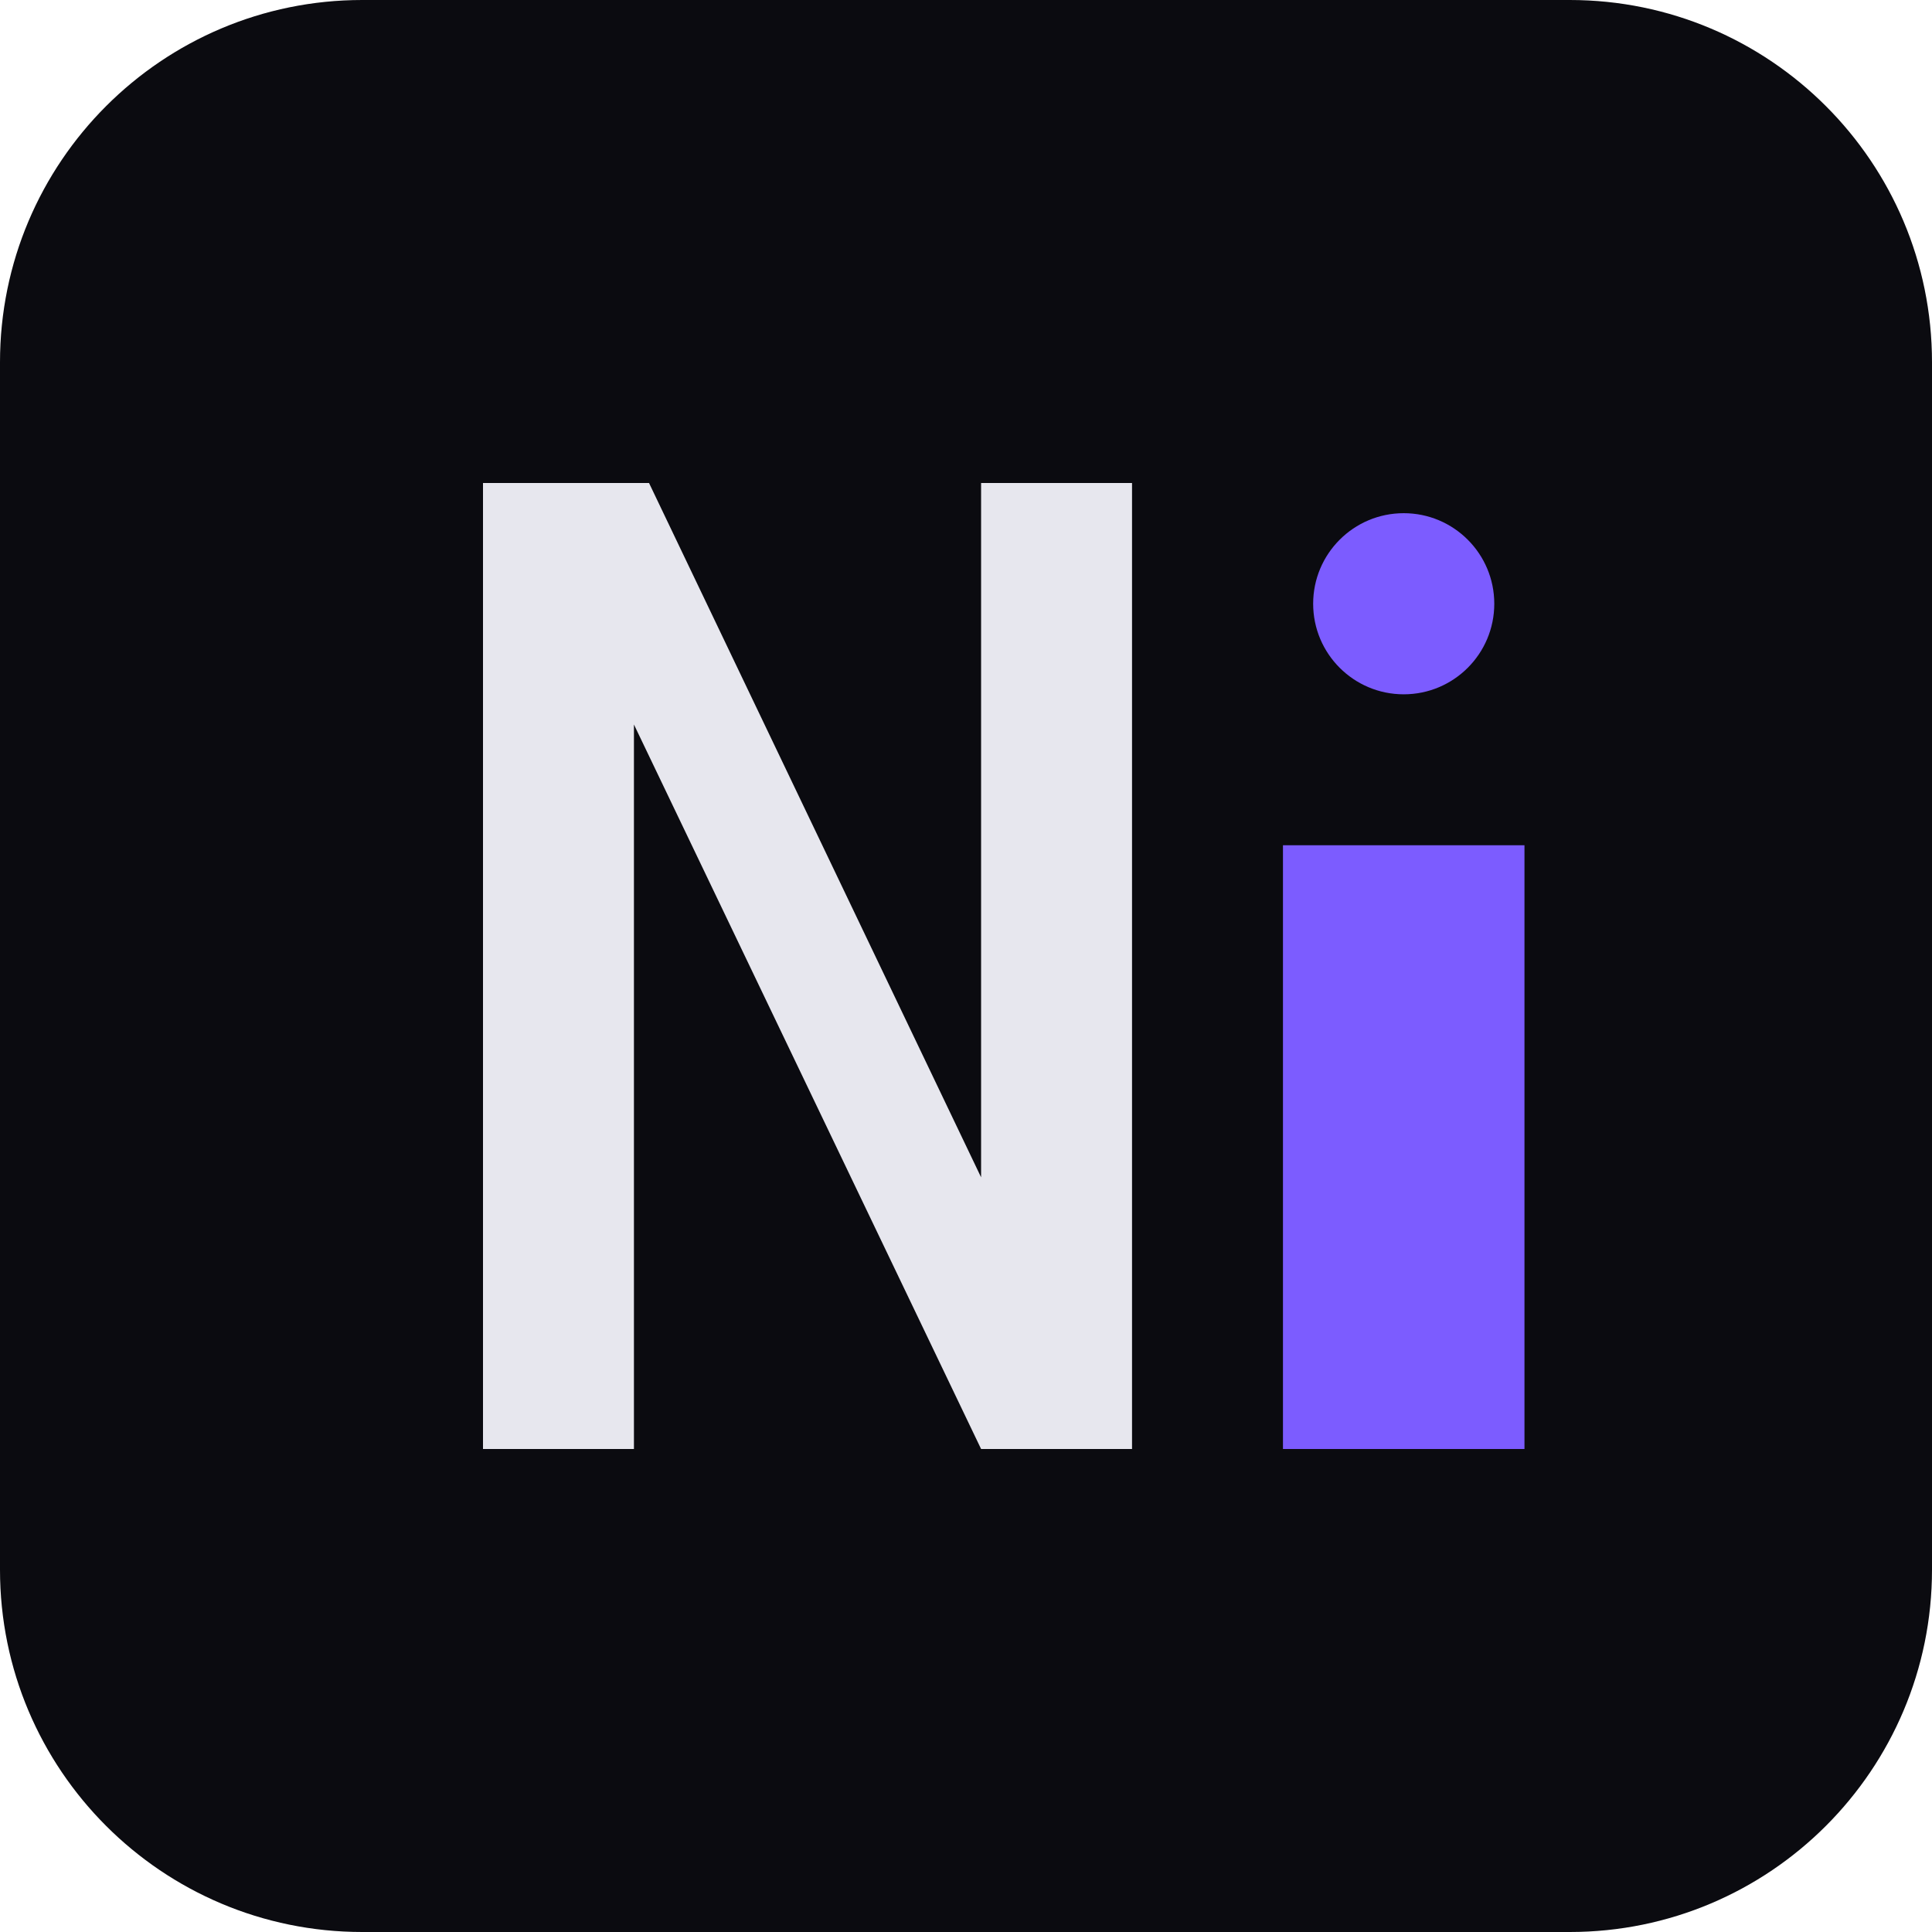
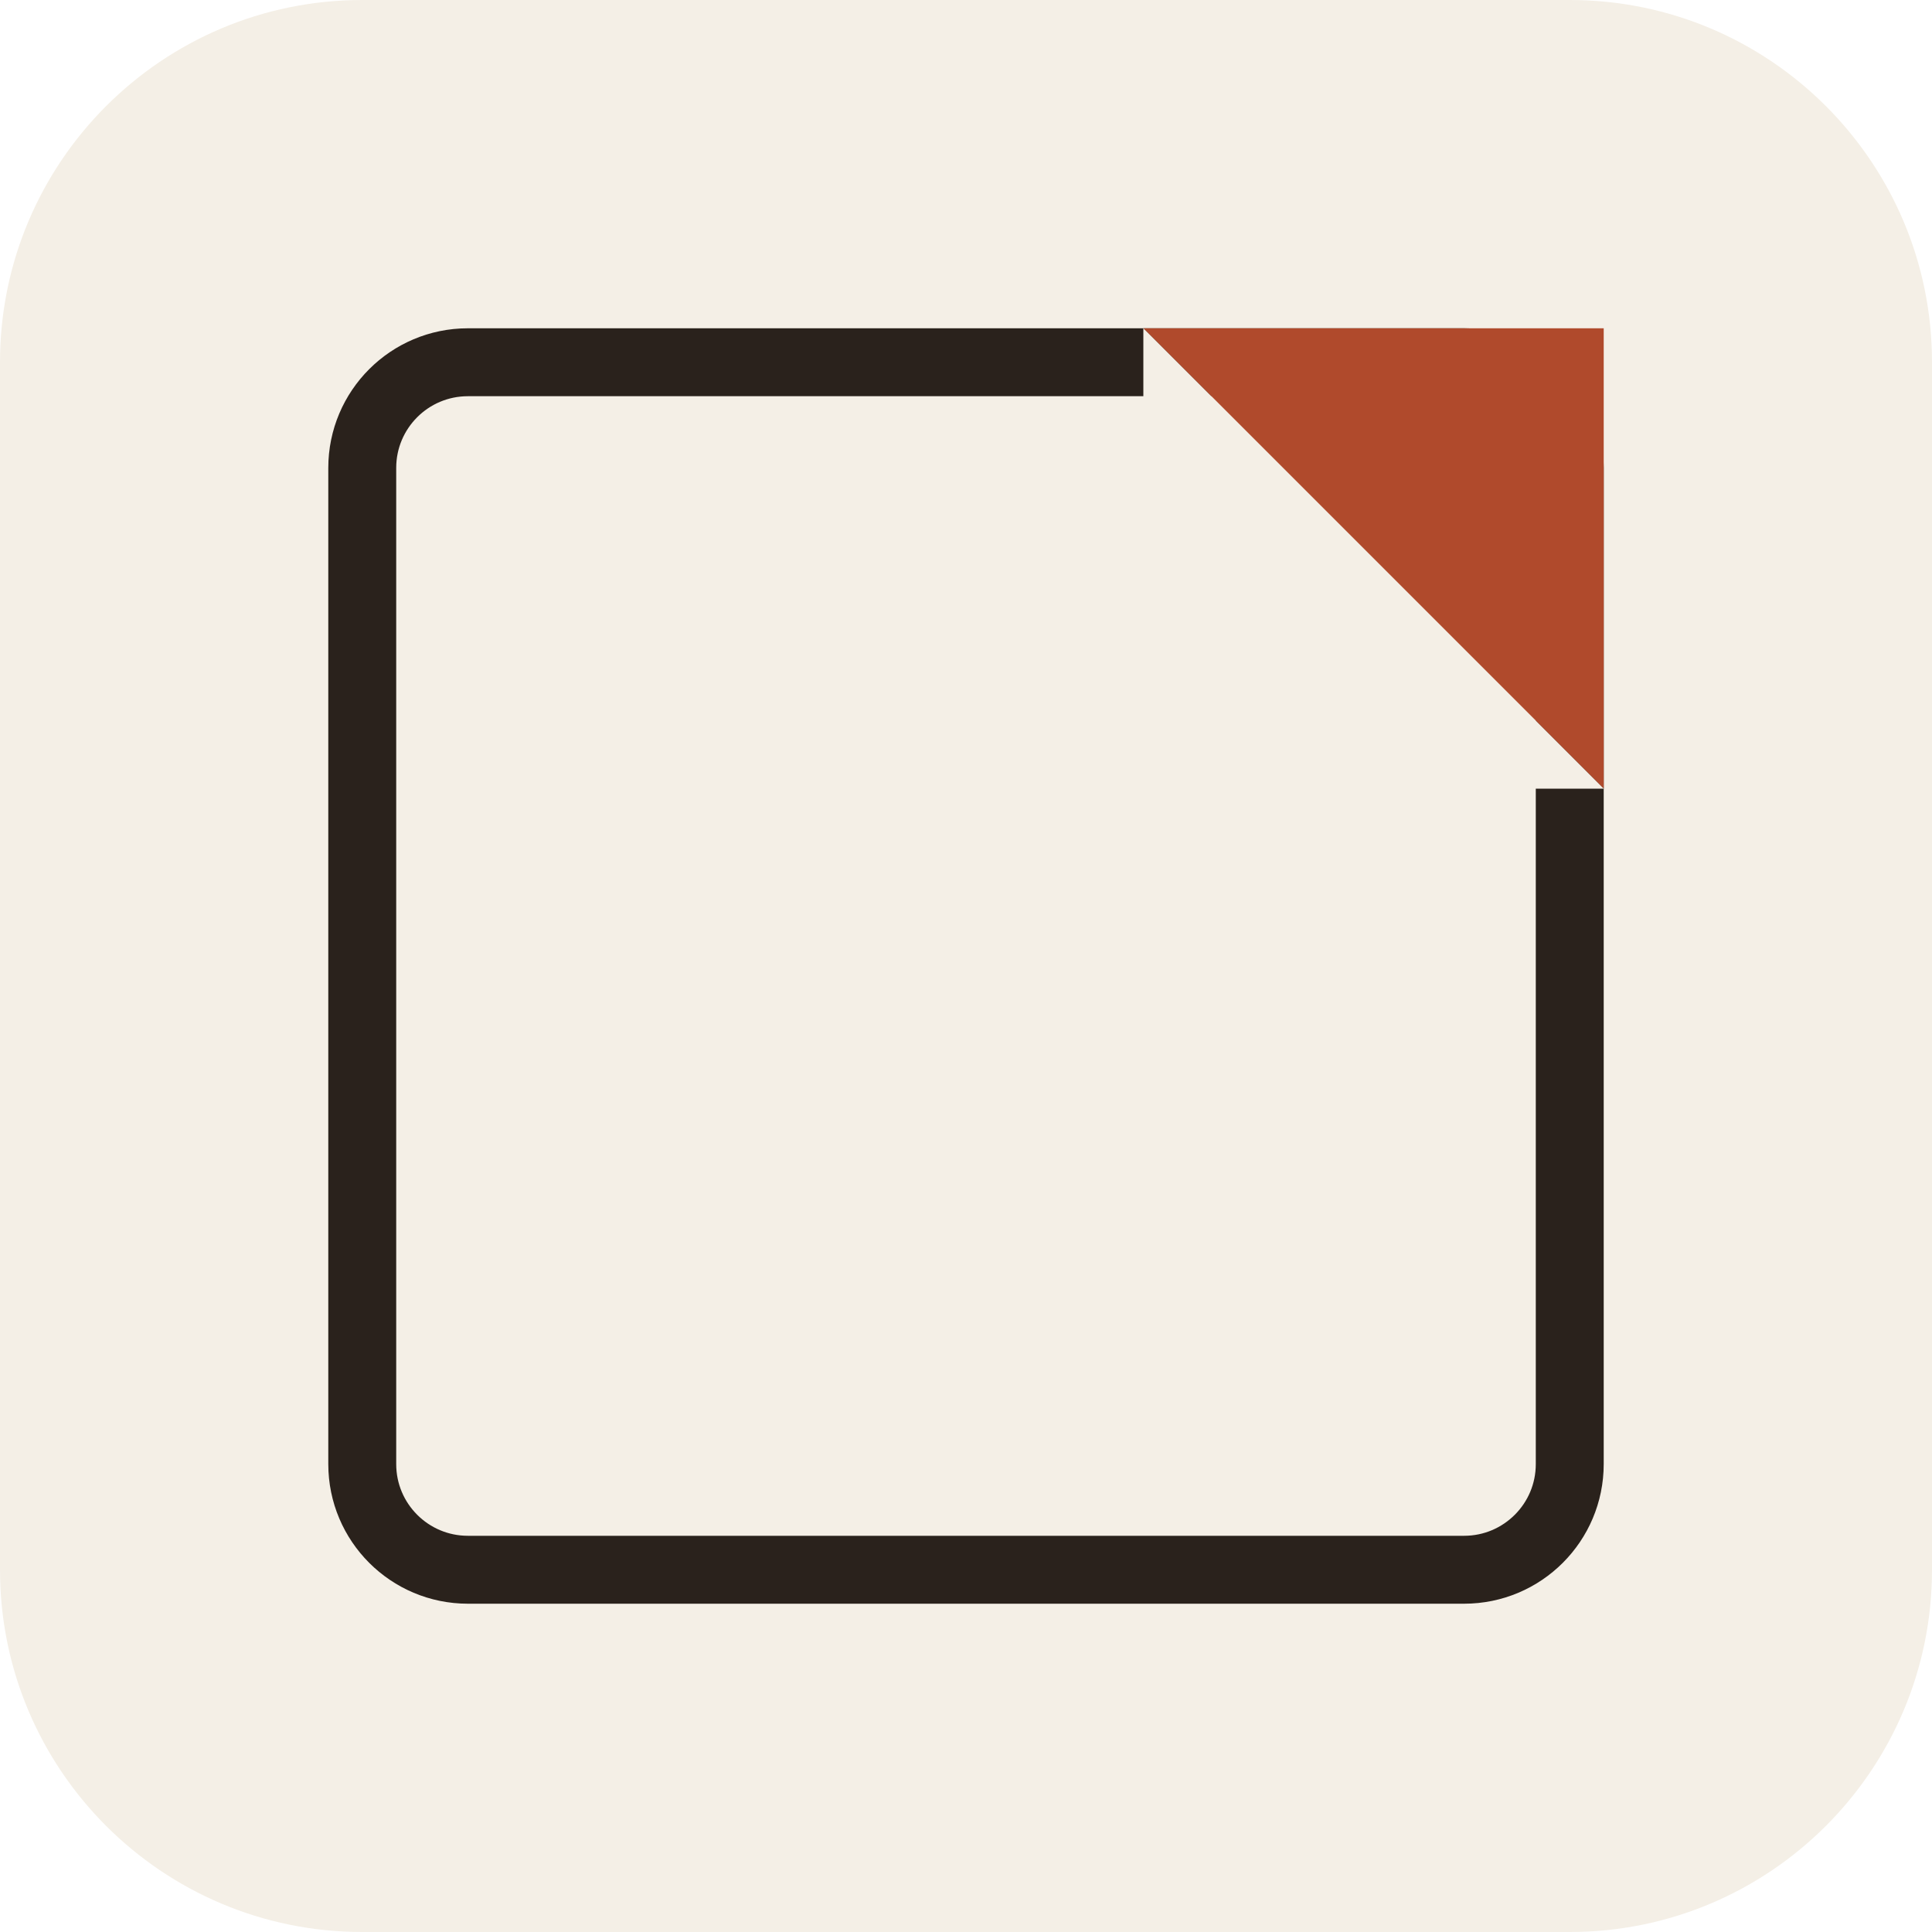
<svg xmlns="http://www.w3.org/2000/svg" viewBox="0 0 512 512">
-   <rect width="512" height="512" rx="96" fill="#0b0b10" />
-   <path d="M128 128 L128 384 L168 384 L168 192 L260 384 L300 384 L300 128 L260 128 L260 312 L172 128 Z" fill="#e7e7ee" />
-   <circle cx="372" cy="160" r="24" fill="#7c5cff" />
-   <path d="M340 224 L404 224 L404 384 L340 384 Z" fill="#7c5cff" />
+   <rect width="512" height="512" rx="96" fill="#f4efe6" />
+   <rect x="96" y="96" width="320" height="320" rx="28" fill="none" stroke="#2a221c" stroke-width="18" />
+   <path d="M303 87 L425 87 L425 209 Z" fill="#b04a2c" />
+   <path d="M303 87 L425 209 L303 209 Z" fill="#f4efe6" />
</svg>
